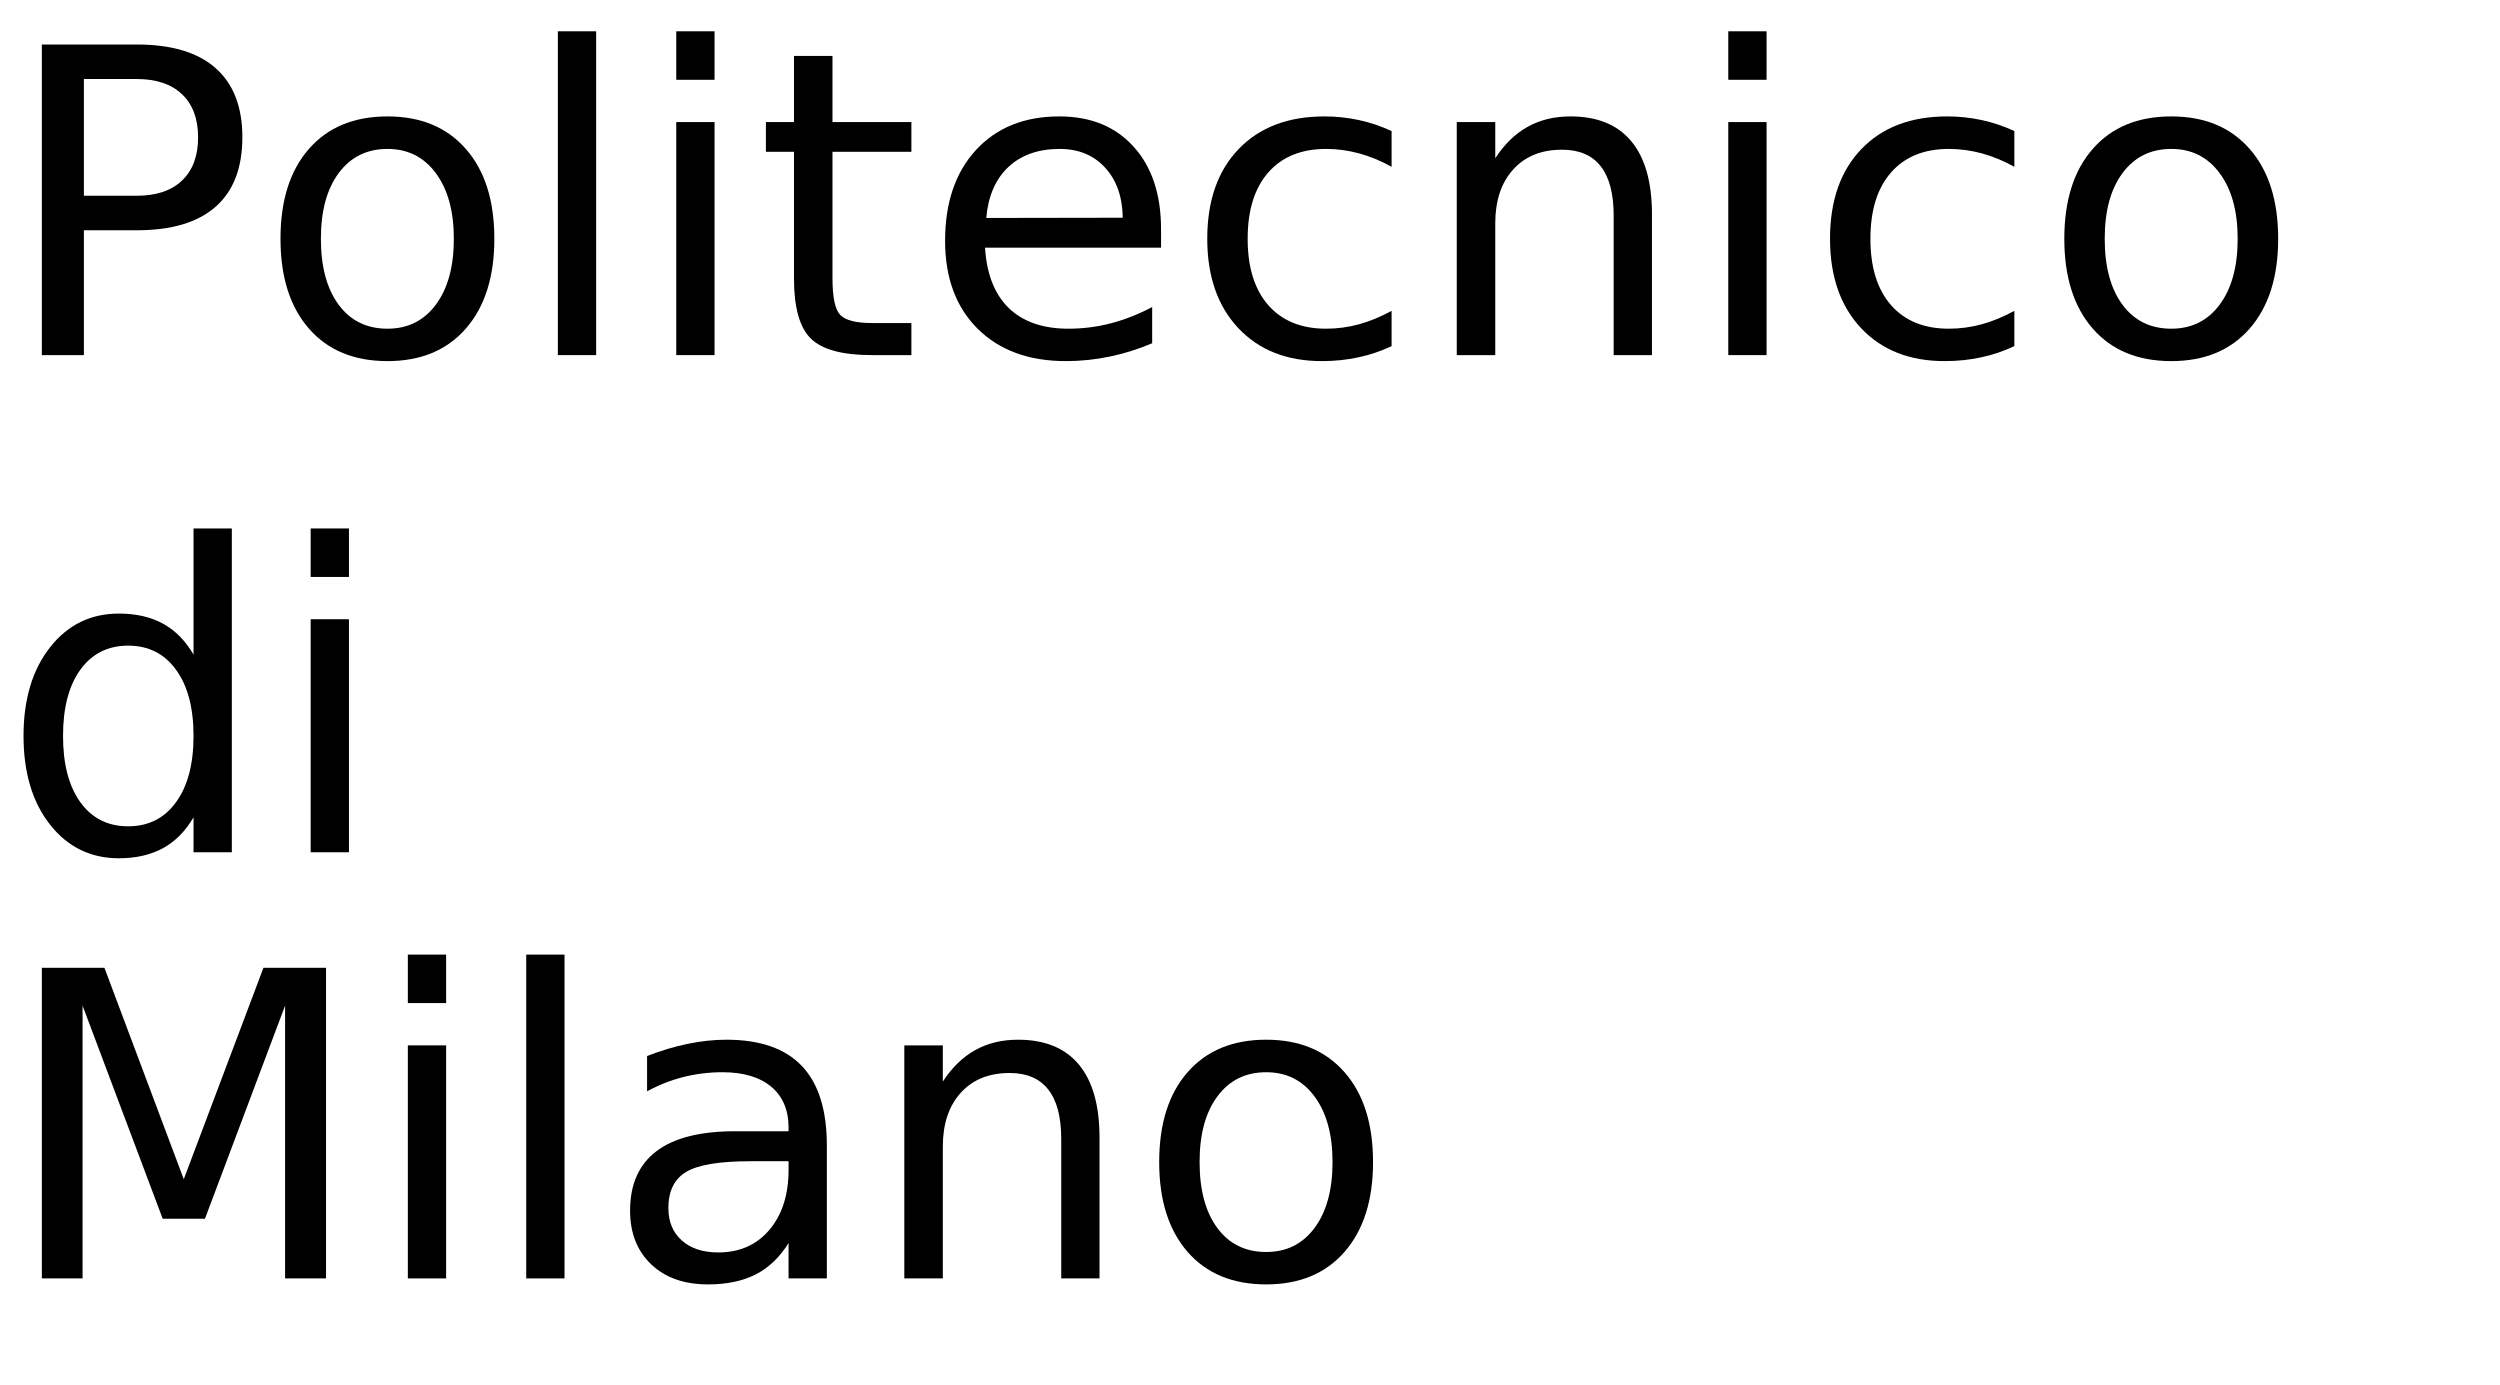
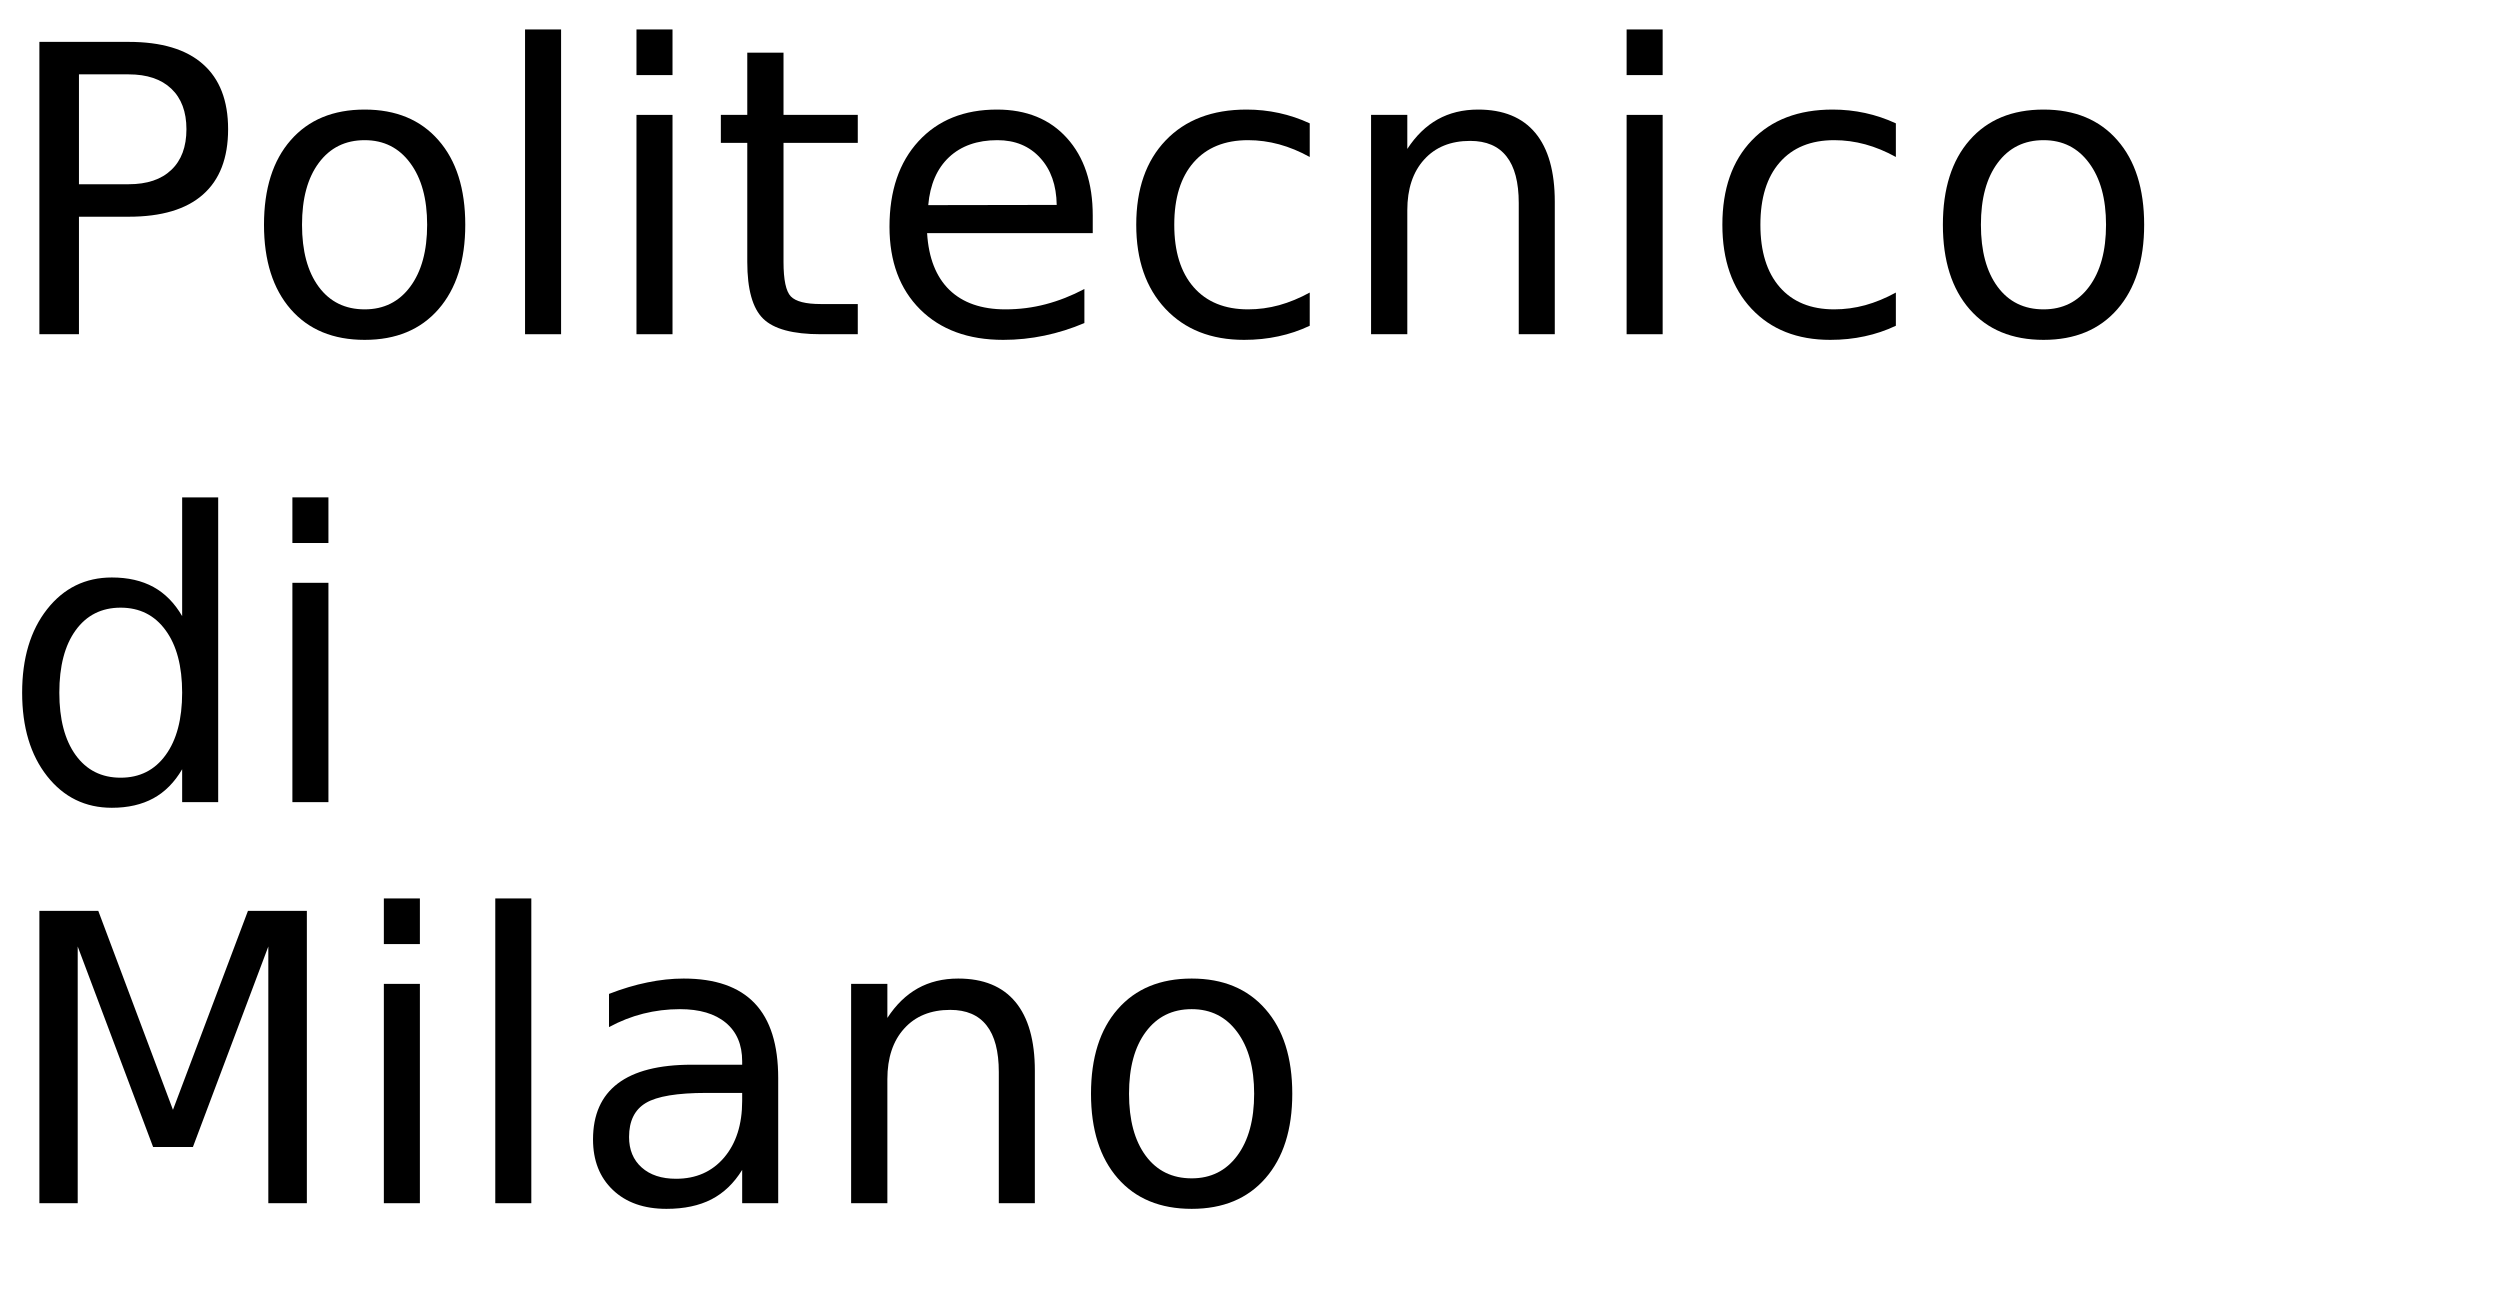
- <svg xmlns="http://www.w3.org/2000/svg" xmlns:xlink="http://www.w3.org/1999/xlink" width="352" height="195" viewBox="0 0 352 195">
+ <svg xmlns="http://www.w3.org/2000/svg" xmlns:xlink="http://www.w3.org/1999/xlink" width="374" height="195" viewBox="0 0 374 195">
  <defs>
    <g>
      <g id="glyph-0-0">
        <path d="M 11.812 -38.875 L 11.812 -22.438 L 19.25 -22.438 C 22 -22.438 24.125 -23.148 25.625 -24.578 C 27.133 -26.004 27.891 -28.035 27.891 -30.672 C 27.891 -33.285 27.133 -35.305 25.625 -36.734 C 24.125 -38.16 22 -38.875 19.25 -38.875 Z M 5.891 -43.734 L 19.25 -43.734 C 24.156 -43.734 27.859 -42.625 30.359 -40.406 C 32.867 -38.195 34.125 -34.953 34.125 -30.672 C 34.125 -26.359 32.867 -23.098 30.359 -20.891 C 27.859 -18.68 24.156 -17.578 19.25 -17.578 L 11.812 -17.578 L 11.812 0 L 5.891 0 Z M 5.891 -43.734 " />
      </g>
      <g id="glyph-0-1">
        <path d="M 18.375 -29.031 C 15.477 -29.031 13.191 -27.898 11.516 -25.641 C 9.836 -23.391 9 -20.301 9 -16.375 C 9 -12.445 9.832 -9.352 11.5 -7.094 C 13.164 -4.844 15.457 -3.719 18.375 -3.719 C 21.238 -3.719 23.508 -4.848 25.188 -7.109 C 26.875 -9.379 27.719 -12.469 27.719 -16.375 C 27.719 -20.258 26.875 -23.336 25.188 -25.609 C 23.508 -27.891 21.238 -29.031 18.375 -29.031 Z M 18.375 -33.609 C 23.062 -33.609 26.738 -32.082 29.406 -29.031 C 32.082 -25.988 33.422 -21.77 33.422 -16.375 C 33.422 -11.008 32.082 -6.797 29.406 -3.734 C 26.738 -0.68 23.062 0.844 18.375 0.844 C 13.664 0.844 9.977 -0.68 7.312 -3.734 C 4.645 -6.797 3.312 -11.008 3.312 -16.375 C 3.312 -21.77 4.645 -25.988 7.312 -29.031 C 9.977 -32.082 13.664 -33.609 18.375 -33.609 Z M 18.375 -33.609 " />
      </g>
      <g id="glyph-0-2">
        <path d="M 5.656 -45.594 L 11.047 -45.594 L 11.047 0 L 5.656 0 Z M 5.656 -45.594 " />
      </g>
      <g id="glyph-0-3">
        <path d="M 5.656 -32.812 L 11.047 -32.812 L 11.047 0 L 5.656 0 Z M 5.656 -45.594 L 11.047 -45.594 L 11.047 -38.766 L 5.656 -38.766 Z M 5.656 -45.594 " />
      </g>
      <g id="glyph-0-4">
        <path d="M 10.984 -42.125 L 10.984 -32.812 L 22.094 -32.812 L 22.094 -28.625 L 10.984 -28.625 L 10.984 -10.812 C 10.984 -8.133 11.348 -6.414 12.078 -5.656 C 12.816 -4.895 14.305 -4.516 16.547 -4.516 L 22.094 -4.516 L 22.094 0 L 16.547 0 C 12.391 0 9.52 -0.773 7.938 -2.328 C 6.352 -3.879 5.562 -6.707 5.562 -10.812 L 5.562 -28.625 L 1.609 -28.625 L 1.609 -32.812 L 5.562 -32.812 L 5.562 -42.125 Z M 10.984 -42.125 " />
      </g>
      <g id="glyph-0-5">
        <path d="M 33.719 -17.75 L 33.719 -15.125 L 8.938 -15.125 C 9.164 -11.406 10.281 -8.57 12.281 -6.625 C 14.289 -4.688 17.082 -3.719 20.656 -3.719 C 22.727 -3.719 24.734 -3.973 26.672 -4.484 C 28.617 -4.992 30.551 -5.754 32.469 -6.766 L 32.469 -1.672 C 30.531 -0.848 28.547 -0.223 26.516 0.203 C 24.484 0.629 22.422 0.844 20.328 0.844 C 15.098 0.844 10.953 -0.676 7.891 -3.719 C 4.836 -6.77 3.312 -10.891 3.312 -16.078 C 3.312 -21.453 4.758 -25.719 7.656 -28.875 C 10.562 -32.031 14.473 -33.609 19.391 -33.609 C 23.805 -33.609 27.297 -32.188 29.859 -29.344 C 32.43 -26.5 33.719 -22.633 33.719 -17.75 Z M 28.328 -19.344 C 28.285 -22.289 27.457 -24.641 25.844 -26.391 C 24.238 -28.148 22.109 -29.031 19.453 -29.031 C 16.441 -29.031 14.031 -28.18 12.219 -26.484 C 10.414 -24.785 9.379 -22.395 9.109 -19.312 Z M 28.328 -19.344 " />
      </g>
      <g id="glyph-0-6">
        <path d="M 29.266 -31.547 L 29.266 -26.516 C 27.742 -27.359 26.219 -27.988 24.688 -28.406 C 23.156 -28.82 21.609 -29.031 20.047 -29.031 C 16.547 -29.031 13.828 -27.922 11.891 -25.703 C 9.961 -23.492 9 -20.383 9 -16.375 C 9 -12.375 9.961 -9.266 11.891 -7.047 C 13.828 -4.828 16.547 -3.719 20.047 -3.719 C 21.609 -3.719 23.156 -3.926 24.688 -4.344 C 26.219 -4.77 27.742 -5.398 29.266 -6.234 L 29.266 -1.266 C 27.766 -0.555 26.207 -0.031 24.594 0.312 C 22.977 0.664 21.266 0.844 19.453 0.844 C 14.516 0.844 10.586 -0.707 7.672 -3.812 C 4.766 -6.914 3.312 -11.102 3.312 -16.375 C 3.312 -21.727 4.781 -25.938 7.719 -29 C 10.656 -32.07 14.688 -33.609 19.812 -33.609 C 21.469 -33.609 23.086 -33.438 24.672 -33.094 C 26.254 -32.75 27.785 -32.234 29.266 -31.547 Z M 29.266 -31.547 " />
      </g>
      <g id="glyph-0-7">
        <path d="M 32.938 -19.812 L 32.938 0 L 27.547 0 L 27.547 -19.625 C 27.547 -22.727 26.938 -25.051 25.719 -26.594 C 24.508 -28.145 22.695 -28.922 20.281 -28.922 C 17.363 -28.922 15.066 -27.988 13.391 -26.125 C 11.711 -24.27 10.875 -21.742 10.875 -18.547 L 10.875 0 L 5.453 0 L 5.453 -32.812 L 10.875 -32.812 L 10.875 -27.719 C 12.156 -29.688 13.672 -31.16 15.422 -32.141 C 17.172 -33.117 19.188 -33.609 21.469 -33.609 C 25.238 -33.609 28.094 -32.441 30.031 -30.109 C 31.969 -27.773 32.938 -24.344 32.938 -19.812 Z M 32.938 -19.812 " />
      </g>
      <g id="glyph-0-8">
        <path d="M 27.25 -27.828 L 27.25 -45.594 L 32.641 -45.594 L 32.641 0 L 27.25 0 L 27.25 -4.922 C 26.113 -2.973 24.68 -1.523 22.953 -0.578 C 21.223 0.367 19.148 0.844 16.734 0.844 C 12.766 0.844 9.535 -0.734 7.047 -3.891 C 4.555 -7.055 3.312 -11.219 3.312 -16.375 C 3.312 -21.531 4.555 -25.691 7.047 -28.859 C 9.535 -32.023 12.766 -33.609 16.734 -33.609 C 19.148 -33.609 21.223 -33.133 22.953 -32.188 C 24.68 -31.238 26.113 -29.785 27.25 -27.828 Z M 8.875 -16.375 C 8.875 -12.414 9.688 -9.305 11.312 -7.047 C 12.945 -4.785 15.191 -3.656 18.047 -3.656 C 20.898 -3.656 23.145 -4.785 24.781 -7.047 C 26.426 -9.305 27.25 -12.414 27.25 -16.375 C 27.25 -20.344 26.426 -23.453 24.781 -25.703 C 23.145 -27.961 20.898 -29.094 18.047 -29.094 C 15.191 -29.094 12.945 -27.961 11.312 -25.703 C 9.688 -23.453 8.875 -20.344 8.875 -16.375 Z M 8.875 -16.375 " />
      </g>
      <g id="glyph-0-9">
        <path d="M 5.891 -43.734 L 14.703 -43.734 L 25.875 -13.969 L 37.094 -43.734 L 45.906 -43.734 L 45.906 0 L 40.141 0 L 40.141 -38.406 L 28.859 -8.406 L 22.906 -8.406 L 11.625 -38.406 L 11.625 0 L 5.891 0 Z M 5.891 -43.734 " />
      </g>
      <g id="glyph-0-10">
        <path d="M 20.562 -16.5 C 16.207 -16.5 13.191 -16 11.516 -15 C 9.836 -14 9 -12.301 9 -9.906 C 9 -7.988 9.629 -6.469 10.891 -5.344 C 12.148 -4.219 13.863 -3.656 16.031 -3.656 C 19.02 -3.656 21.414 -4.711 23.219 -6.828 C 25.02 -8.953 25.922 -11.773 25.922 -15.297 L 25.922 -16.5 Z M 31.312 -18.719 L 31.312 0 L 25.922 0 L 25.922 -4.984 C 24.691 -2.992 23.16 -1.523 21.328 -0.578 C 19.492 0.367 17.25 0.844 14.594 0.844 C 11.227 0.844 8.555 -0.098 6.578 -1.984 C 4.598 -3.867 3.609 -6.391 3.609 -9.547 C 3.609 -13.242 4.844 -16.031 7.312 -17.906 C 9.781 -19.781 13.469 -20.719 18.375 -20.719 L 25.922 -20.719 L 25.922 -21.234 C 25.922 -23.723 25.102 -25.645 23.469 -27 C 21.844 -28.352 19.555 -29.031 16.609 -29.031 C 14.734 -29.031 12.906 -28.805 11.125 -28.359 C 9.352 -27.91 7.645 -27.238 6 -26.344 L 6 -31.312 C 7.977 -32.082 9.895 -32.656 11.75 -33.031 C 13.602 -33.414 15.41 -33.609 17.172 -33.609 C 21.91 -33.609 25.453 -32.375 27.797 -29.906 C 30.141 -27.445 31.312 -23.719 31.312 -18.719 Z M 31.312 -18.719 " />
      </g>
    </g>
  </defs>
  <g fill="rgb(0%, 0%, 0%)" fill-opacity="1">
    <use xlink:href="#glyph-0-0" x="0" y="50" />
    <use xlink:href="#glyph-0-1" x="36.182" y="50" />
    <use xlink:href="#glyph-0-2" x="72.891" y="50" />
    <use xlink:href="#glyph-0-3" x="89.561" y="50" />
    <use xlink:href="#glyph-0-4" x="106.23" y="50" />
    <use xlink:href="#glyph-0-5" x="129.756" y="50" />
    <use xlink:href="#glyph-0-6" x="166.67" y="50" />
    <use xlink:href="#glyph-0-7" x="199.658" y="50" />
    <use xlink:href="#glyph-0-3" x="237.686" y="50" />
    <use xlink:href="#glyph-0-6" x="254.355" y="50" />
    <use xlink:href="#glyph-0-1" x="287.344" y="50" />
  </g>
  <g fill="rgb(0%, 0%, 0%)" fill-opacity="1">
    <use xlink:href="#glyph-0-8" x="0" y="120" />
    <use xlink:href="#glyph-0-3" x="38.086" y="120" />
  </g>
  <g fill="rgb(0%, 0%, 0%)" fill-opacity="1">
    <use xlink:href="#glyph-0-9" x="0" y="180" />
    <use xlink:href="#glyph-0-3" x="51.768" y="180" />
    <use xlink:href="#glyph-0-2" x="68.438" y="180" />
    <use xlink:href="#glyph-0-10" x="85.107" y="180" />
    <use xlink:href="#glyph-0-7" x="121.875" y="180" />
    <use xlink:href="#glyph-0-1" x="159.902" y="180" />
  </g>
</svg>
